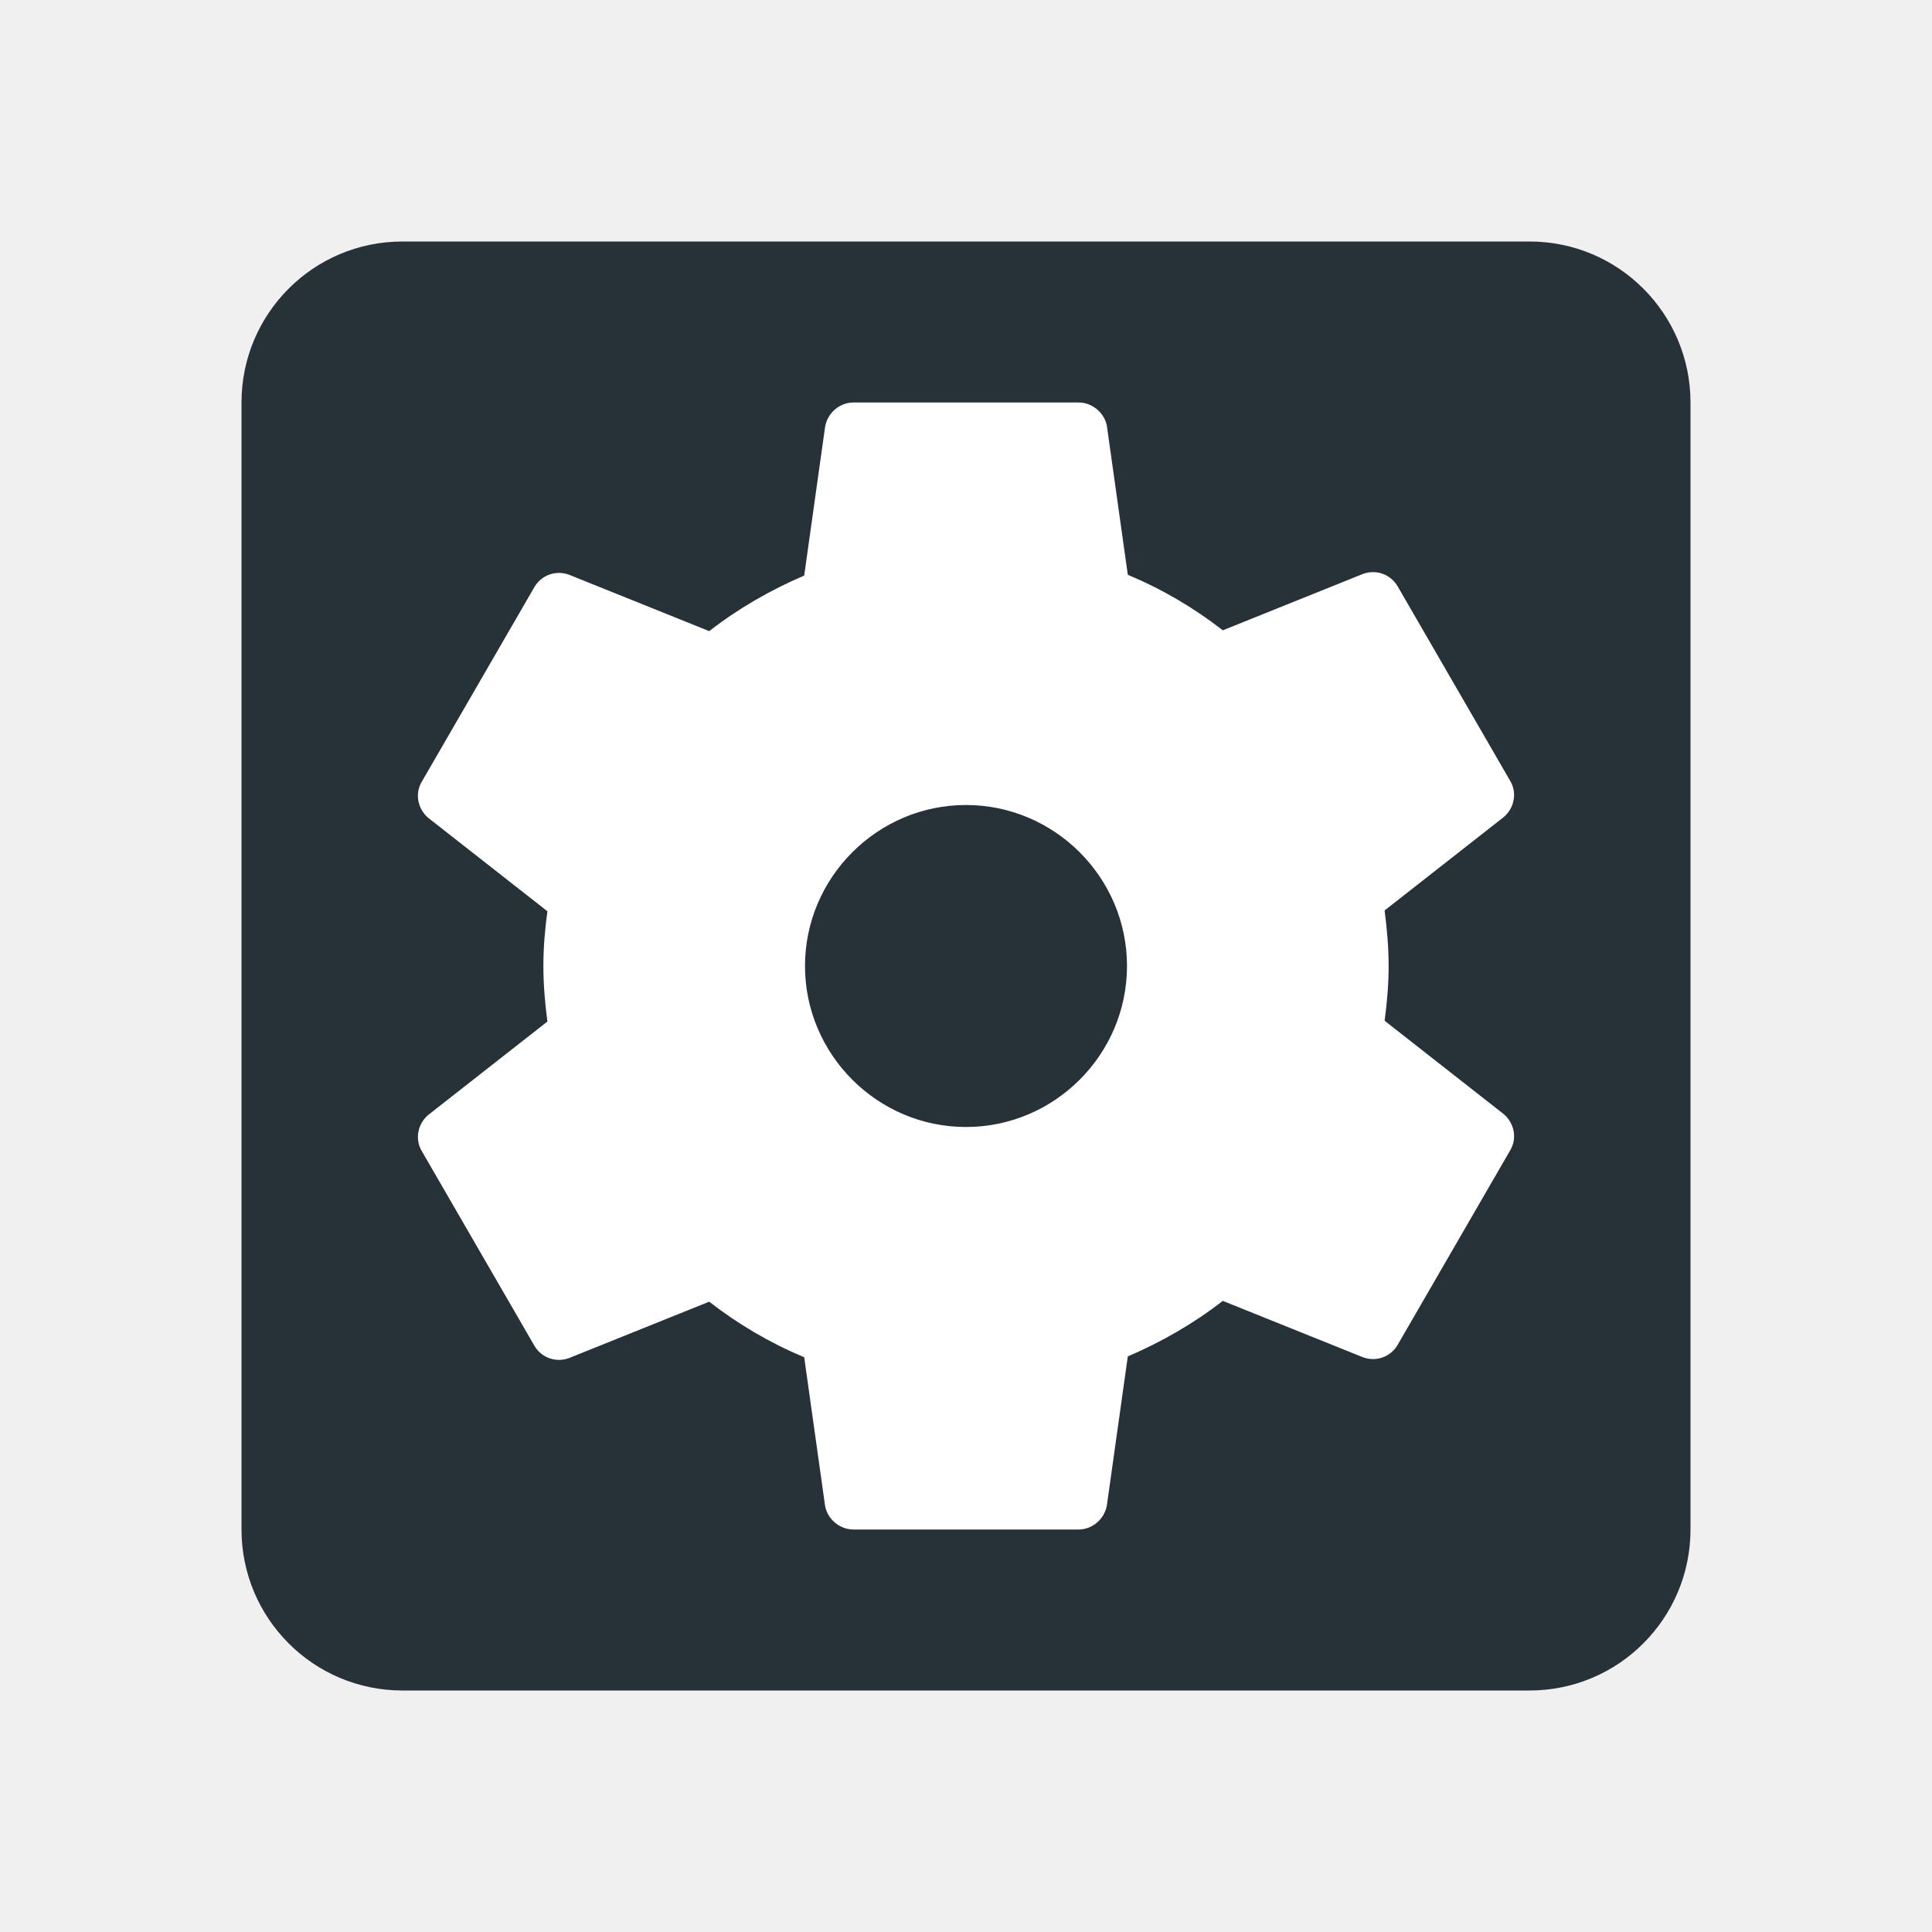
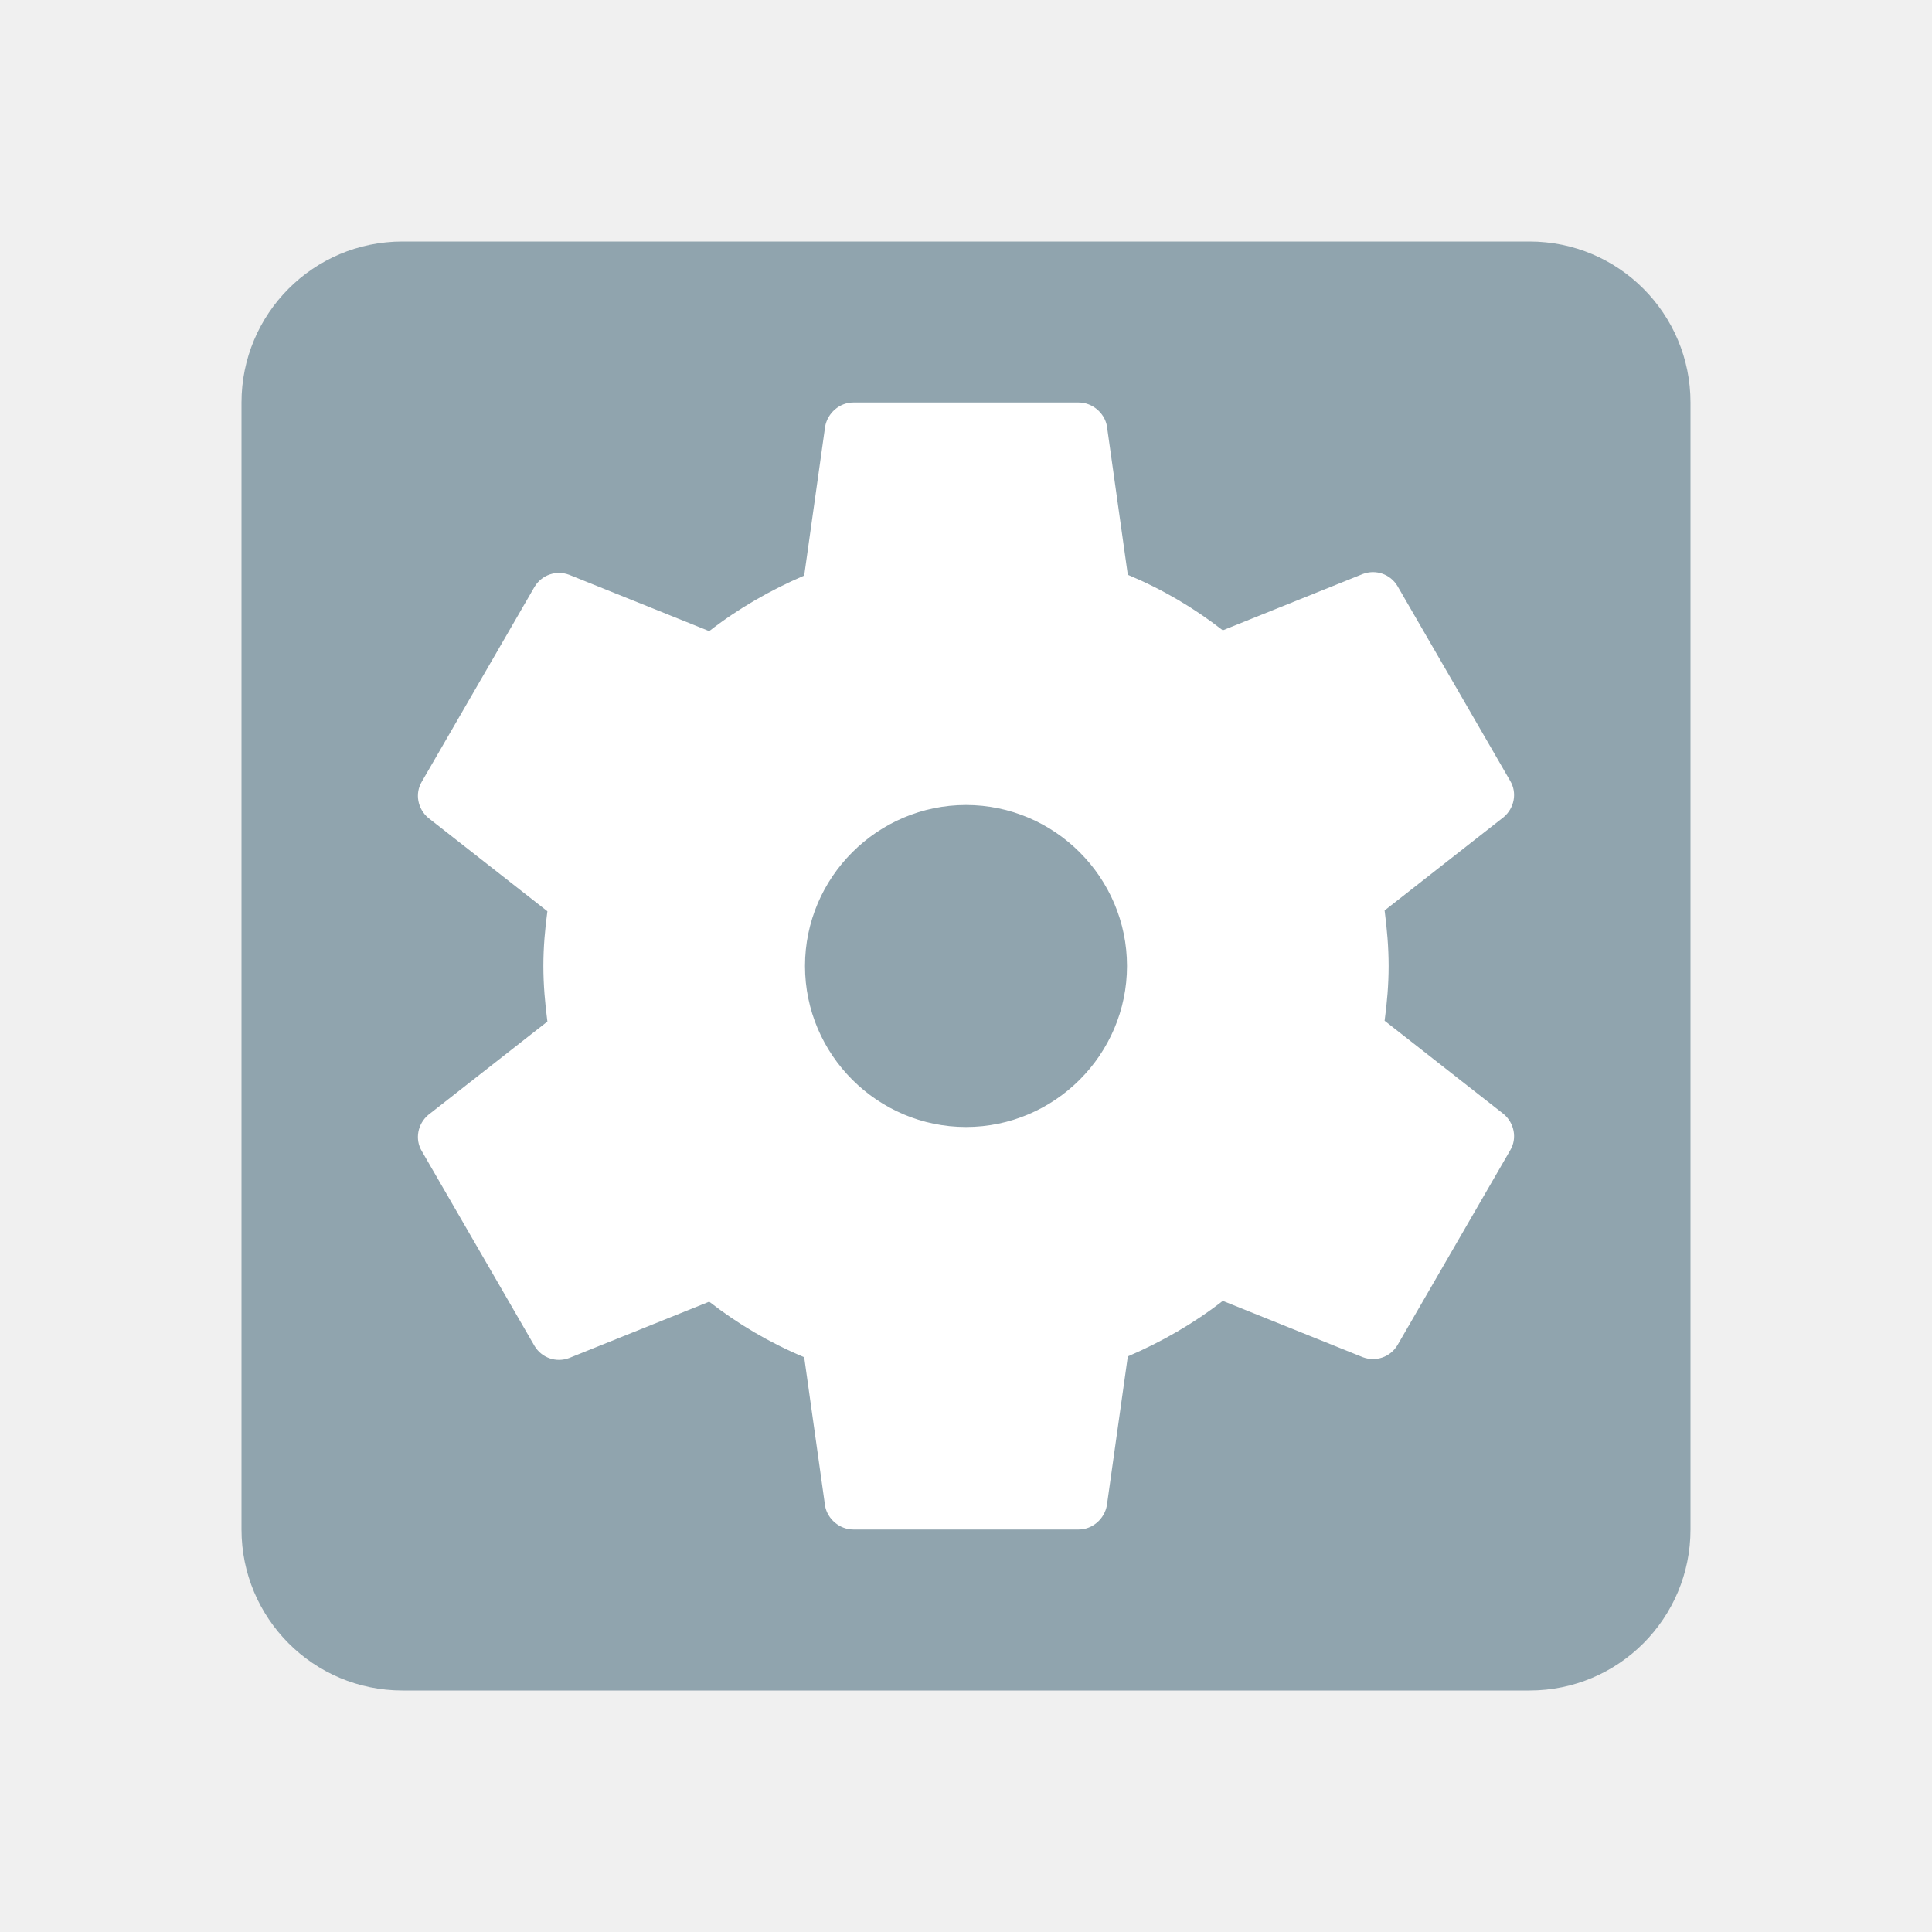
<svg xmlns="http://www.w3.org/2000/svg" height="24" viewBox="0 0 24 24" width="24" version="1.1" id="svg4">
  <defs id="defs8" />
  <rect style="fill:#ffffff;fill-opacity:1" id="rect835" width="16.593" height="15.683" x="3.794" y="3.892" />
-   <path d="M12 10c-1.1 0-2 .9-2 2s.9 2 2 2 2-.9 2-2-.9-2-2-2zm7-7H5c-1.11 0-2 .9-2 2v14c0 1.1.89 2 2 2h14c1.11 0 2-.9 2-2V5c0-1.1-.89-2-2-2zm-1.75 9c0 .23-.02.46-.05.68l1.48 1.16c.13.11.17.3.08.45l-1.4 2.42c-.09.15-.27.21-.43.15l-1.74-.7c-.36.28-.76.51-1.18.69l-.26 1.85c-.03.17-.18.3-.35.3h-2.8c-.17 0-.32-.13-.35-.29l-.26-1.85c-.43-.18-.82-.41-1.18-.69l-1.74.7c-.16.06-.34 0-.43-.15l-1.4-2.42c-.09-.15-.05-.34.08-.45l1.48-1.16c-.03-.23-.05-.46-.05-.69s.02-.46.05-.68l-1.48-1.16c-.13-.11-.17-.3-.08-.45l1.4-2.42c.09-.15.27-.21.43-.15l1.74.7c.36-.28.76-.51 1.18-.69l.26-1.85c.03-.17.18-.3.35-.3h2.8c.17 0 .32.13.35.29l.26 1.85c.43.18.82.41 1.18.69l1.74-.7c.16-.06.34 0 .43.15l1.4 2.42c.09.15.05.34-.08.45l-1.48 1.16c.03.23.05.46.05.69z" id="path2" style="fill:#263238;fill-opacity:1" />
+   <path d="M12 10c-1.1 0-2 .9-2 2s.9 2 2 2 2-.9 2-2-.9-2-2-2zm7-7H5c-1.11 0-2 .9-2 2v14c0 1.1.89 2 2 2h14c1.11 0 2-.9 2-2V5c0-1.1-.89-2-2-2zm-1.75 9c0 .23-.02.46-.05.68l1.48 1.16c.13.11.17.3.08.45l-1.4 2.42c-.09.15-.27.21-.43.15l-1.74-.7c-.36.28-.76.51-1.18.69l-.26 1.85c-.03.17-.18.3-.35.3h-2.8c-.17 0-.32-.13-.35-.29l-.26-1.85c-.43-.18-.82-.41-1.18-.69l-1.74.7c-.16.06-.34 0-.43-.15l-1.4-2.42c-.09-.15-.05-.34.08-.45l1.48-1.16c-.03-.23-.05-.46-.05-.69s.02-.46.05-.68l-1.48-1.16c-.13-.11-.17-.3-.08-.45l1.4-2.42c.09-.15.27-.21.43-.15l1.74.7c.36-.28.76-.51 1.18-.69l.26-1.85c.03-.17.18-.3.35-.3h2.8c.17 0 .32.13.35.29l.26 1.85c.43.18.82.41 1.18.69l1.74-.7c.16-.06.34 0 .43.15l1.4 2.42c.09.15.05.34-.08.45l-1.48 1.16c.03.23.05.46.05.69z" id="path2" style="fill:#90A4AE;fill-opacity:1" />
</svg>
